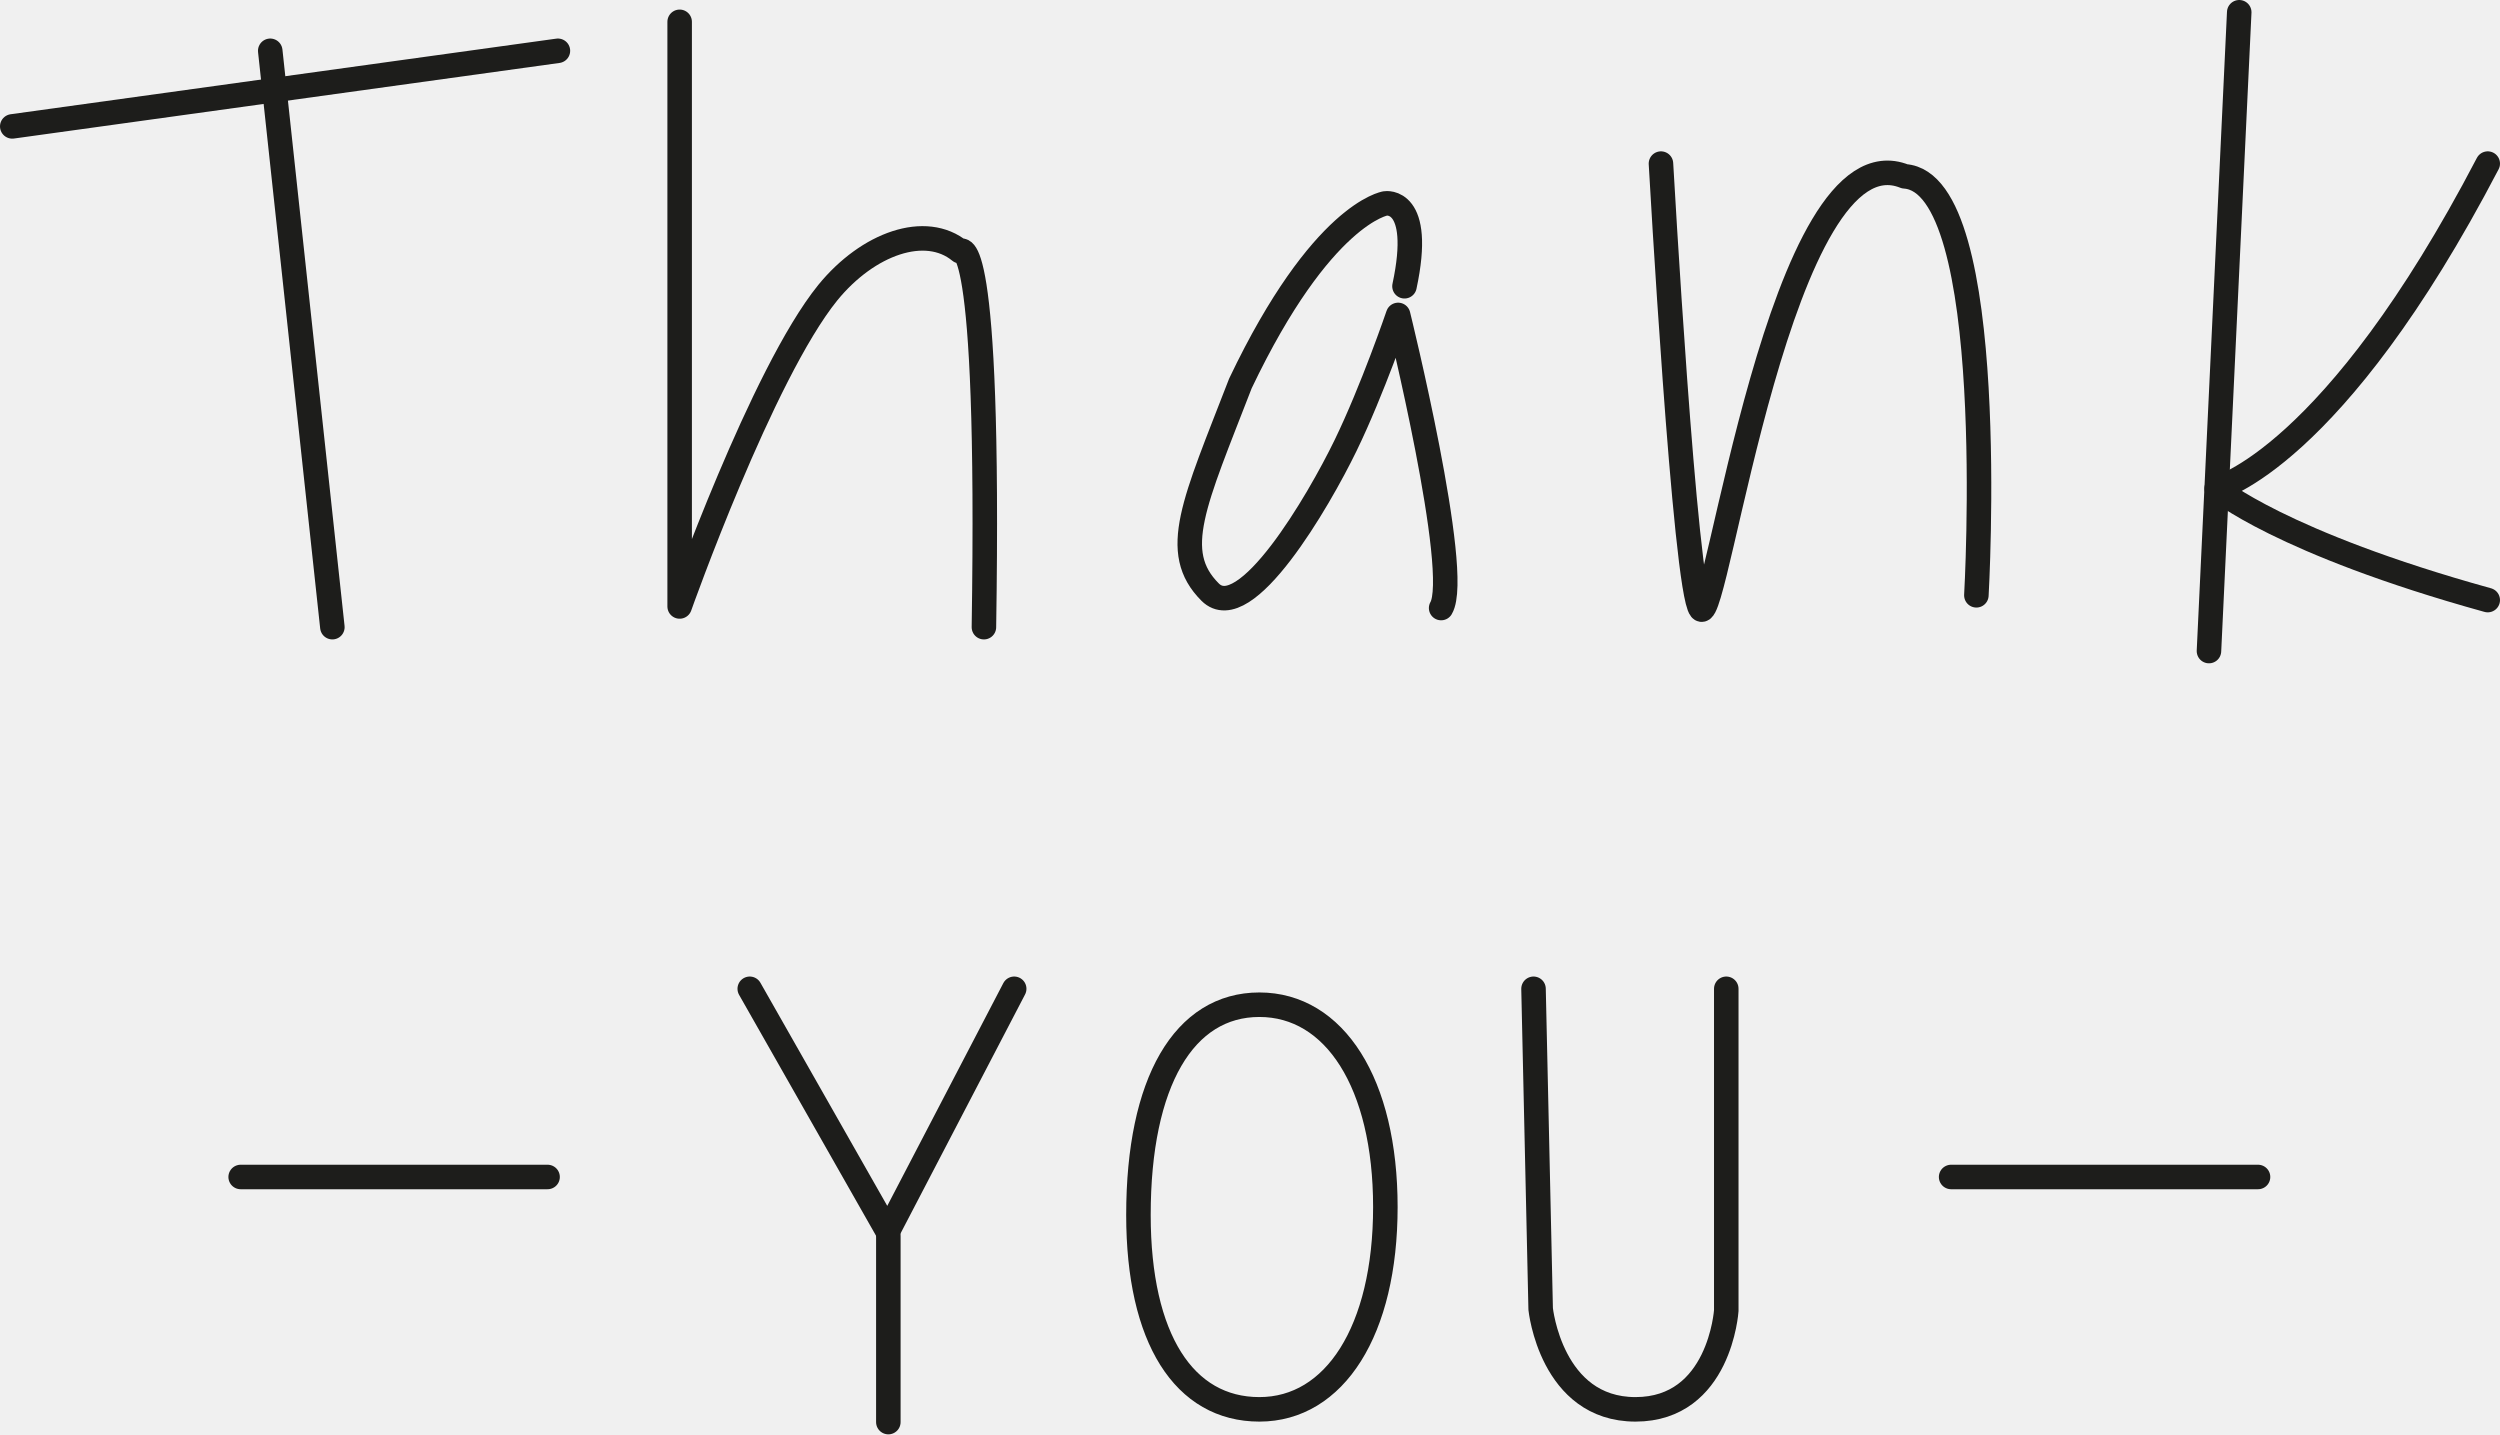
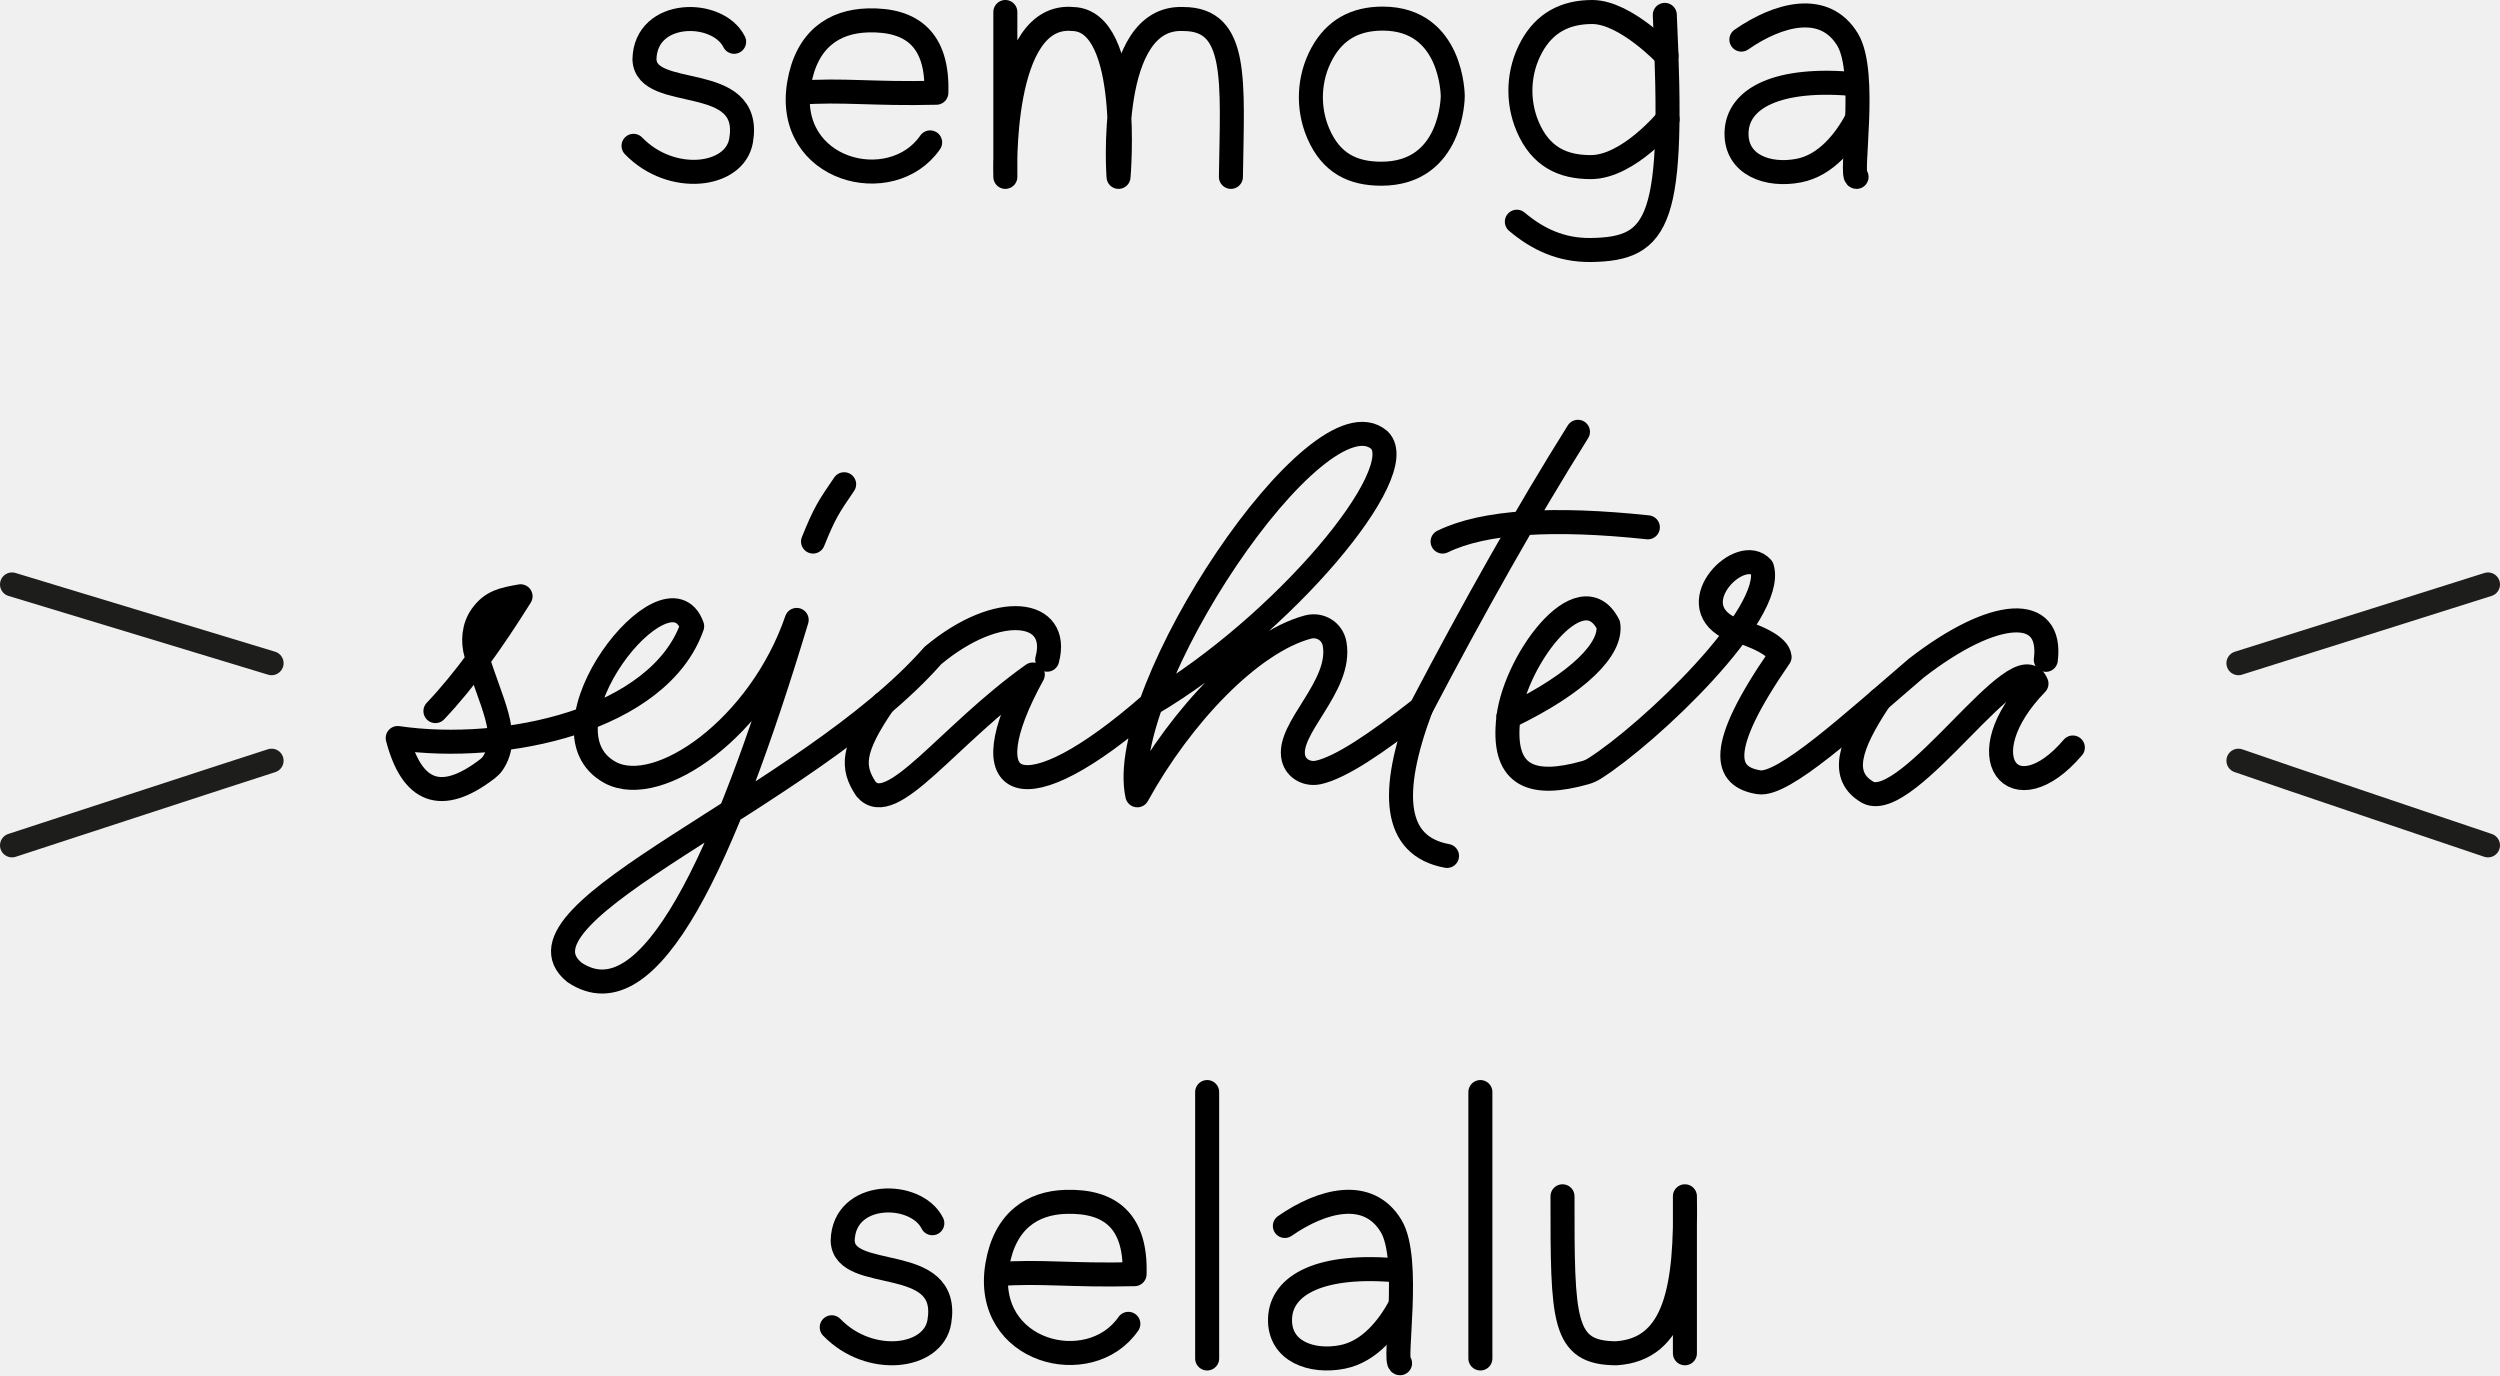
- <svg xmlns="http://www.w3.org/2000/svg" version="1.1" x="0px" y="0px" viewBox="0 0 305.95 175.536" style="enable-background:new 0 0 305.95 175.536;" xml:space="preserve">
+ <svg xmlns="http://www.w3.org/2000/svg" version="1.1" x="0px" y="0px" viewBox="0 0 590.112 324.618" style="enable-background:new 0 0 590.112 324.618;" xml:space="preserve">
  <g id="stamp-4">
-     <line style="fill:#FFFFFF;stroke:#1D1D1B;stroke-width:3;stroke-linecap:round;stroke-linejoin:round;" x1="1.5" y1="15.468" x2="68.277" y2="6.216" />
-     <line style="fill:#FFFFFF;stroke:#1D1D1B;stroke-width:3;stroke-linecap:round;stroke-linejoin:round;" x1="33.072" y1="6.216" x2="40.675" y2="76.753" />
-     <path style="fill:none;stroke:#1D1D1B;stroke-width:3;stroke-linecap:round;stroke-linejoin:round;" d="M83.176,2.67v71.549   c0,0,10.086-28.471,18.131-38.406c4.92-6.031,11.976-8.521,16.181-5.069c0,0,3.704-3.899,2.924,46.01" />
-     <path style="fill:none;stroke:#1D1D1B;stroke-width:3;stroke-linecap:round;stroke-linejoin:round;" d="M171.881,35.032   c2.339-10.918-2.339-10.138-2.339-10.138s-7.798,1.17-17.741,22.03c-5.654,14.622-8.636,20.607-3.704,25.539   c4.289,4.289,13.264-11.126,16.571-17.936c3.314-6.823,6.434-15.986,6.434-15.986s7.798,31.583,5.264,35.872" />
-     <path style="fill:none;stroke:#1D1D1B;stroke-width:3;stroke-linecap:round;stroke-linejoin:round;" d="M203.268,20.021   c0,0,2.924,52.184,4.874,54.523c1.95,2.339,9.748-59.076,24.954-52.964c11.697,0.78,8.773,51.273,8.773,51.273" />
-     <line style="fill:none;stroke:#1D1D1B;stroke-width:3;stroke-linecap:round;stroke-linejoin:round;" x1="274.037" y1="1.5" x2="270.333" y2="79.677" />
-     <path style="fill:none;stroke:#1D1D1B;stroke-width:3;stroke-linecap:round;stroke-linejoin:round;" d="M304.45,20.021   c-18.911,36.262-33.175,39.76-33.175,39.76s7.83,6.639,33.175,13.658" />
-     <path style="fill:none;stroke:#1D1D1B;stroke-width:3;stroke-linecap:round;stroke-linejoin:round;" d="M91.754,121.008   c1.51,2.637,16.886,29.703,16.886,29.703l15.477-29.703" />
-     <path style="fill:none;stroke:#1D1D1B;stroke-width:3;stroke-linecap:round;stroke-linejoin:round;" d="M108.715,151.226   c0,0,0,17.107,0,22.81" />
-     <path style="fill:none;stroke:#1D1D1B;stroke-width:3;stroke-linecap:round;stroke-linejoin:round;" d="M169.541,147.717   c0,15.148-6.212,24.759-15.416,24.759c-9.203,0-14.802-8.637-14.802-23.785c0-16.321,5.599-25.734,14.802-25.734   C163.329,122.957,169.541,132.569,169.541,147.717z" />
-     <path style="fill:none;stroke:#1D1D1B;stroke-width:3;stroke-linecap:round;stroke-linejoin:round;" d="M187.672,121.008   l0.875,39.188c0,0,1.27,12.28,11.602,12.28c10.333,0,11.112-12.087,11.112-12.087v-39.381" />
-     <path style="fill:#FFFFFF;stroke:#1D1D1B;stroke-width:3;stroke-linecap:round;stroke-linejoin:round;" d="M29.452,144.039   c0,0,28.17,0,37.56,0" />
-     <path style="fill:#FFFFFF;stroke:#1D1D1B;stroke-width:3;stroke-linecap:round;stroke-linejoin:round;" d="M238.778,144.039   c5.903,0,37.56,0,37.56,0" />
+     <path style="fill:none;stroke:#000000;stroke-width:5.669;stroke-linecap:round;stroke-linejoin:round;" d="M340.516,127.831   c9.809-4.785,26.302-5.707,48.453-3.36" />
+     <path style="fill:none;stroke:#000000;stroke-width:5.669;stroke-linecap:round;stroke-linejoin:round;" d="M199.256,114.302   c-3.673,5.361-4.618,6.765-7.346,13.529" />
+     <path style="fill:none;stroke:#000000;stroke-width:5.669;stroke-linecap:round;stroke-linejoin:round;" d="M173.287,9.864   c-3.87-7.754-20.909-7.736-21.166,4.133c0.335,10.081,25.588,2.678,22.82,19.124c-1.426,8.732-16.485,10.549-25.401,1.303" />
+     <path style="fill:none;stroke:#000000;stroke-width:5.669;stroke-linecap:round;stroke-linejoin:round;" d="M188.619,21.89   c10.25-0.792,17.317,0.373,32.403,0c0.405-12.532-5.752-17.373-16.201-17.071c-7.878,0.228-14.428,4.392-16.201,14.954   c-3.467,20.652,21.819,27.029,30.937,13.84" />
+     <path style="fill:none;stroke:#000000;stroke-width:5.669;stroke-linecap:round;stroke-linejoin:round;" d="M237.305,2.835   c0,9.729,0,38.916,0,38.916s-1.445-38.916,15.957-37.262c13.997,0.401,10.762,37.262,10.762,37.262s-2.878-38.106,15.291-37.262   c13.026,0,11.577,14.466,11.235,37.262" />
+     <path style="fill:none;stroke:#000000;stroke-width:5.669;stroke-linecap:round;stroke-linejoin:round;" d="M342.914,22.698   c0,0,0-18.305-16.539-18.305c-6.511,0-11.271,2.654-14.309,8.189c-3.172,5.779-3.501,12.818-0.91,18.881   c3.041,7.116,8.233,9.541,14.895,9.541C342.914,41.003,342.914,22.698,342.914,22.698" />
+     <path style="fill:none;stroke:#000000;stroke-width:5.669;stroke-linecap:round;stroke-linejoin:round;" d="M392.968,3.512   c2.28,48.497-0.978,55.28-17.462,55.499c-7.062,0.094-12.597-2.586-17.462-6.676" />
+     <path style="fill:none;stroke:#000000;stroke-width:5.669;stroke-linecap:round;stroke-linejoin:round;" d="M393.363,13.12   c0,0-9.65-10.286-17.532-10.286c-6.511,0-11.271,2.654-14.309,8.189c-3.172,5.779-3.501,12.818-0.91,18.881   c3.041,7.116,8.233,9.541,14.895,9.541c8.882,0,18.11-11.277,18.11-11.277" />
+     <path style="fill:none;stroke:#000000;stroke-width:5.669;stroke-linecap:round;stroke-linejoin:round;" d="M411.042,9.348   c8.801-6.113,19.658-8.962,25.075,0c4.779,7.906,0.488,32.403,2.117,32.403" />
+     <path style="fill:none;stroke:#000000;stroke-width:5.669;stroke-linecap:round;stroke-linejoin:round;" d="M438.022,19.885   c-18.466-1.768-27.898,3.326-28.12,11.381c-0.213,7.722,7.492,10.424,14.736,8.994c6.403-1.264,10.882-6.978,13.596-12.023" />
+     <path style="fill:none;stroke:#1D1D1B;stroke-width:5.669;stroke-linecap:round;stroke-linejoin:round;stroke-miterlimit:10;" d="   M2.835,137.957c0,0,53.664,16.262,61.271,18.587" />
+     <path style="fill:none;stroke:#1D1D1B;stroke-width:5.669;stroke-linecap:round;stroke-linejoin:round;stroke-miterlimit:10;" d="   M2.835,199.544c0,0,55.905-18.294,61.271-19.986" />
+     <path style="fill:none;stroke:#000000;stroke-width:5.669;stroke-linecap:round;stroke-linejoin:round;" d="M102.779,167.85   c6.871-7.214,13.537-16.608,20.097-27.101c-4.159,0.749-6.808,1.238-9.203,4.587c-1.867,2.61-2.155,6.045-1.251,9.123   c3.309,11.266,8.327,19.039,3.92,25.685c-0.328,0.494-0.784,0.944-1.254,1.306c-11.034,8.506-17.883,5.482-21.21-7.243   c25.245,3.705,61.711-4.205,69.502-26.38c-5.762-16.223-38.135,24.408-19.278,34.561c11.387,5.993,35.26-10.688,43.95-36.059   c-17.03,56.405-34.66,95.091-52.44,83.205c-17.58-14.284,54.837-40.953,84.603-74.815c15.582-12.985,30.15-10.744,26.969,0.999" />
+     <path style="fill:none;stroke:#000000;stroke-width:5.669;stroke-linecap:round;stroke-linejoin:round;" d="M208.483,166.087   c-7.391,10.82-7.498,15.003-4.083,20.131c6.028,7.158,19.213-12.678,39.39-27.003c-15.283,27.768-2.697,33.761,27.897,6.952   c31.26-18.489,61.601-54.797,53.91-62.289c-14.483-12.586-62.529,59.232-57.135,83.85c10.457-18.972,26.849-36.104,40.234-39.708   c2.914-0.785,5.798,0.981,6.33,3.952c1.809,10.106-11.472,19.999-9.696,27.019c0.649,2.567,3.326,3.912,5.908,3.328   c5.189-1.174,13.411-6.639,24.147-15.069c12.479-23.813,24.857-45.83,37.084-65.325" />
+     <path style="fill:none;stroke:#000000;stroke-width:5.669;stroke-linecap:round;stroke-linejoin:round;" d="M335.385,167.25   c-7.438,19.909-6.473,32.463,6.176,34.79" />
+     <path style="fill:none;stroke:#000000;stroke-width:5.669;stroke-linecap:round;stroke-linejoin:round;" d="M355.999,169.263   c17.044-8.189,24.456-16.265,23.637-21.797c-6.548-12.854-22.845,9.332-23.718,23.22c-1.03,12.635,5.825,15.199,18.259,11.699   c0.786-0.221,1.542-0.562,2.231-1c12.986-8.243,42.721-36.558,39.511-47.357c-5.002-5.674-18.963,8.212-7.988,14.036   c6.889,2.106,11.847,4.366,12.135,6.999c-15.175,21.973-12.876,28.32-4.895,29.583c5.764,0.934,21.723-13.705,37.133-26.913   c18.601-14.419,32.249-14.969,30.6-1.981" />
+     <path style="fill:none;stroke:#000000;stroke-width:5.669;stroke-linecap:round;stroke-linejoin:round;" d="M443.681,165.173   c-7.326,11.005-9.408,18.078-2.772,21.873c9.633,4.917,35.609-36.138,39.791-25.681c-16.84,17.39-5.283,31.369,8.585,15.079" />
+     <path style="fill:none;stroke:#1D1D1B;stroke-width:5.669;stroke-linecap:round;stroke-linejoin:round;stroke-miterlimit:10;" d="   M528.369,156.544c8.148-2.538,58.908-18.587,58.908-18.587" />
+     <path style="fill:none;stroke:#1D1D1B;stroke-width:5.669;stroke-linecap:round;stroke-linejoin:round;stroke-miterlimit:10;" d="   M528.369,179.558c6.738,2.403,58.908,19.986,58.908,19.986" />
+     <path style="fill:none;stroke:#000000;stroke-width:5.669;stroke-linecap:round;stroke-linejoin:round;" d="M220.073,288.735   c-3.87-7.754-20.909-7.736-21.166,4.133c0.335,10.081,25.588,2.678,22.82,19.124c-1.426,8.732-16.486,10.548-25.401,1.303" />
+     <path style="fill:none;stroke:#000000;stroke-width:5.669;stroke-linecap:round;stroke-linejoin:round;" d="M235.405,300.761   c10.25-0.792,17.317,0.373,32.403,0c0.405-12.532-5.752-17.373-16.201-17.071c-7.878,0.228-14.428,4.392-16.201,14.954   c-3.467,20.652,21.819,27.029,30.937,13.84" />
+     <path style="fill:none;stroke:#000000;stroke-width:5.669;stroke-linecap:round;stroke-linejoin:round;" d="M284.942,257.773   c0,15.721,0,47.164,0,62.886" />
+     <path style="fill:none;stroke:#000000;stroke-width:5.669;stroke-linecap:round;stroke-linejoin:round;" d="M303.283,289.38   c8.801-6.113,19.658-8.962,25.076,0c4.779,7.906,0.488,32.403,2.117,32.403" />
+     <path style="fill:none;stroke:#000000;stroke-width:5.669;stroke-linecap:round;stroke-linejoin:round;" d="M330.263,299.918   c-18.466-1.768-27.898,3.326-28.12,11.381c-0.213,7.722,7.492,10.424,14.736,8.994c6.402-1.264,10.882-6.978,13.596-12.023" />
+     <path style="fill:none;stroke:#000000;stroke-width:5.669;stroke-linecap:round;stroke-linejoin:round;" d="M349.436,257.773   c0,15.721,0,47.164,0,62.886" />
+     <path style="fill:none;stroke:#000000;stroke-width:5.669;stroke-linecap:round;stroke-linejoin:round;" d="M368.821,282.377   c-0.008,29.451,0,36.993,12.675,37.058c14.166-0.897,16.589-15.771,16.217-37.058l0,37.058" />
  </g>
  <g id="Layer_1">
</g>
</svg>
